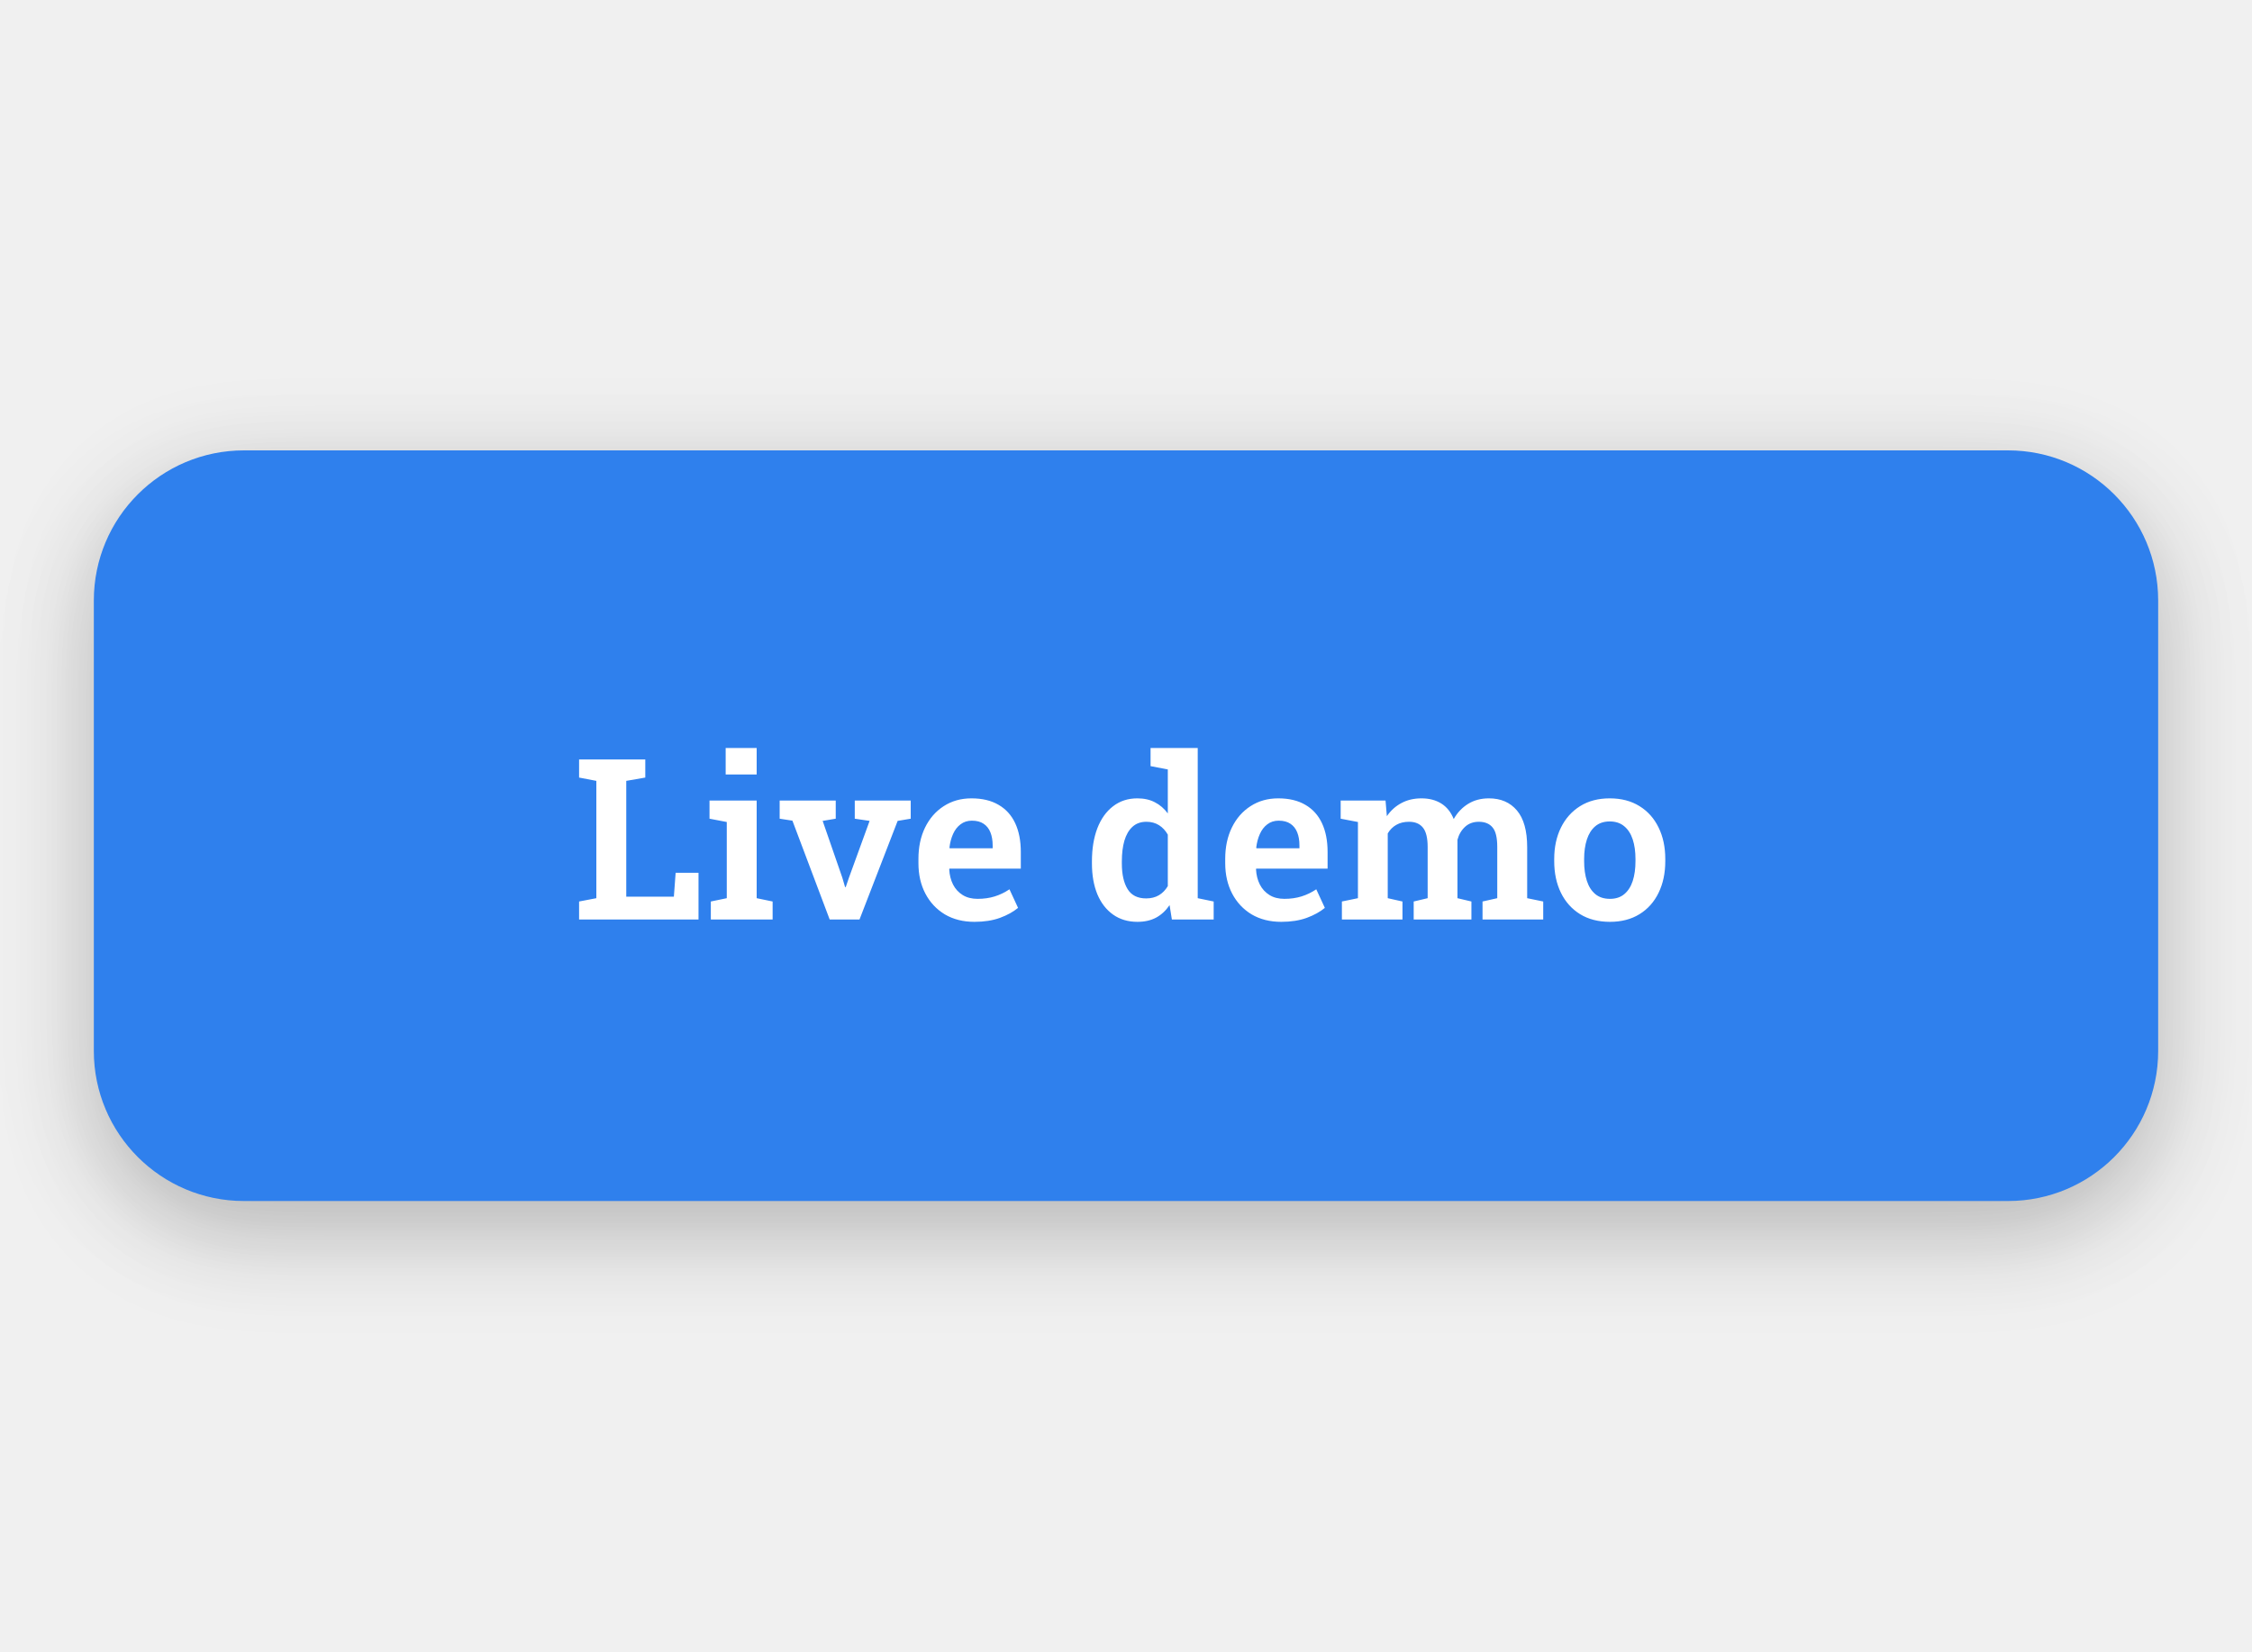
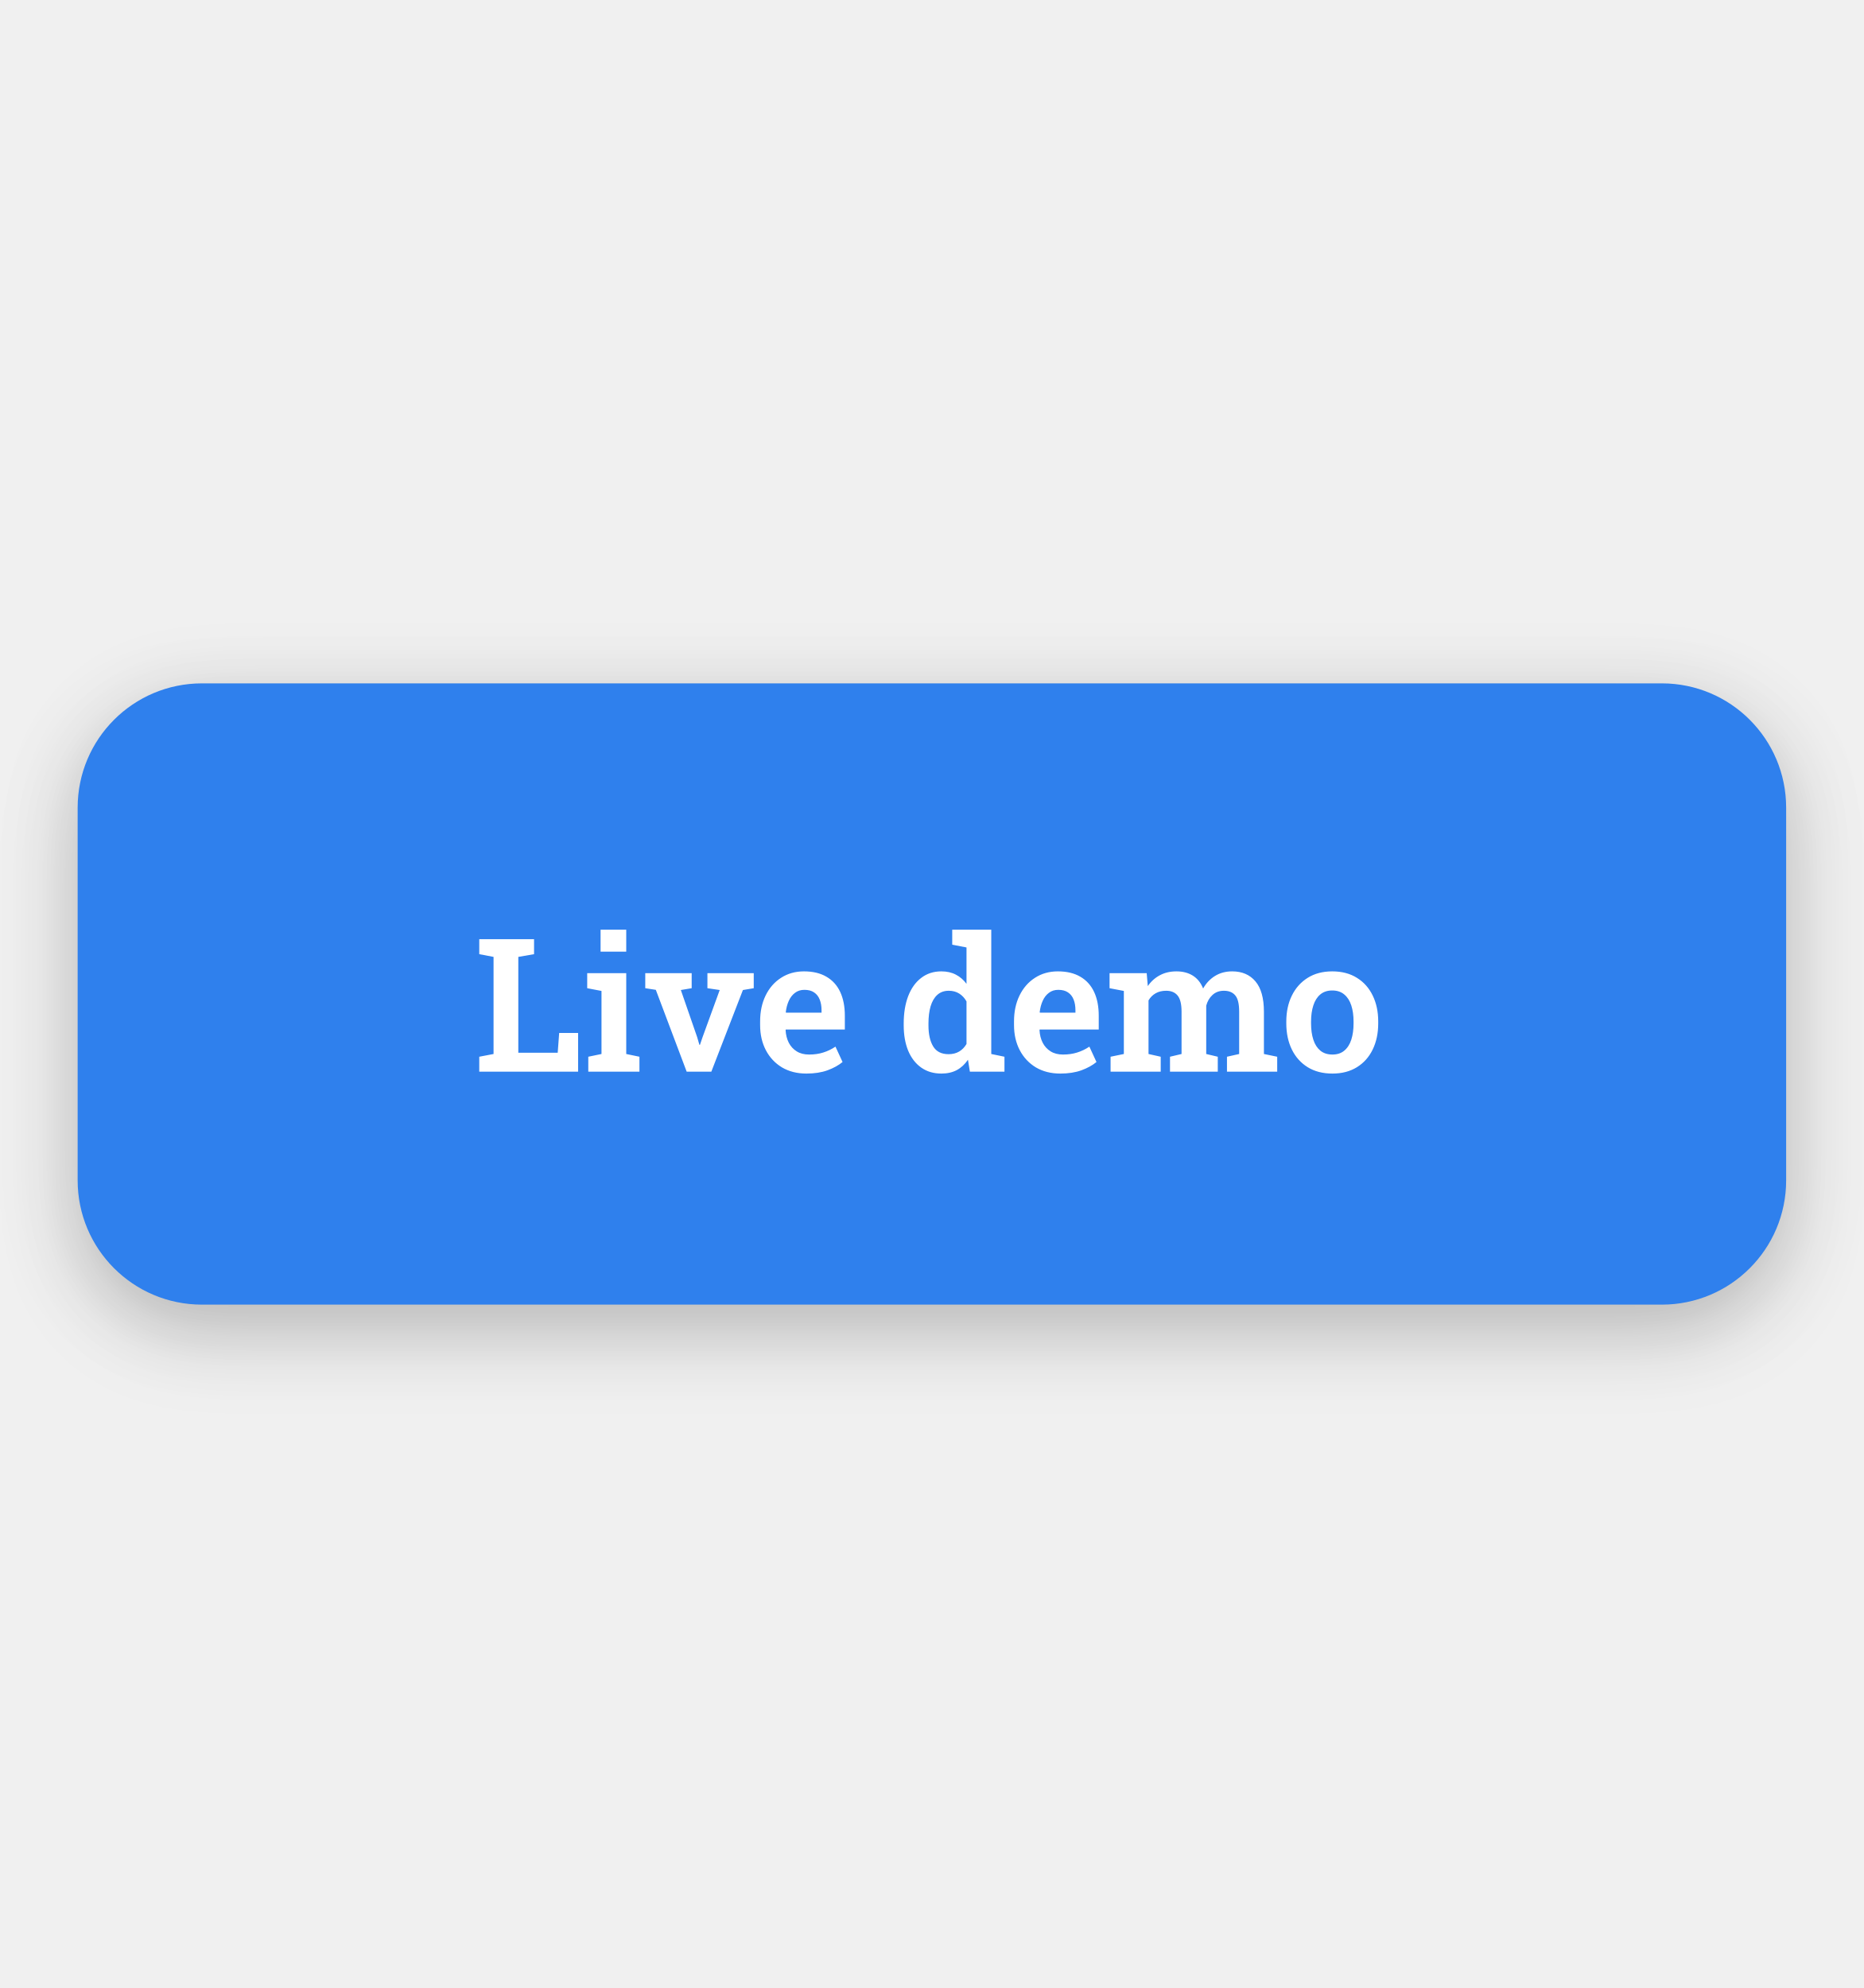
- <svg xmlns="http://www.w3.org/2000/svg" width="120" height="88" viewBox="0 0 120 88" fill="none">
+ <svg xmlns="http://www.w3.org/2000/svg" width="120" height="128" viewBox="0 0 120 128" fill="none">
  <g filter="url(#filter0_dd_103_560)">
-     <path d="M5 32C5 27.582 8.582 24 13 24H107C111.418 24 115 27.582 115 32V56C115 60.418 111.418 64 107 64H13C8.582 64 5 60.418 5 56V32Z" fill="#2F80ED" />
-     <path d="M30.857 49V48.039L31.777 47.863V41.611L30.857 41.435V40.469H31.777H33.371H34.385V41.435L33.371 41.611V47.781H35.908L36.002 46.51H37.221V49H30.857ZM37.877 49V48.039L38.727 47.863V43.803L37.807 43.627V42.66H40.32V47.863L41.17 48.039V49H37.877ZM38.668 41.272V39.859H40.32V41.272H38.668ZM44.211 49L42.225 43.732L41.545 43.627V42.66H44.533V43.627L43.836 43.744L44.885 46.773L45.031 47.272H45.066L45.236 46.773L46.338 43.744L45.547 43.627V42.66H48.529V43.627L47.832 43.744L45.799 49H44.211ZM51.922 49.123C51.32 49.123 50.795 48.99 50.346 48.725C49.9 48.455 49.555 48.086 49.309 47.617C49.062 47.145 48.94 46.605 48.94 46V45.76C48.94 45.139 49.057 44.586 49.291 44.102C49.529 43.613 49.861 43.232 50.287 42.959C50.713 42.682 51.205 42.543 51.764 42.543C52.338 42.543 52.82 42.658 53.211 42.889C53.602 43.115 53.897 43.441 54.096 43.867C54.295 44.293 54.395 44.805 54.395 45.402V46.287H50.592L50.58 46.322C50.596 46.627 50.664 46.898 50.785 47.137C50.906 47.371 51.076 47.557 51.295 47.693C51.514 47.83 51.779 47.898 52.092 47.898C52.424 47.898 52.727 47.855 53 47.77C53.277 47.684 53.541 47.557 53.791 47.389L54.248 48.379C53.994 48.59 53.672 48.768 53.281 48.912C52.891 49.053 52.438 49.123 51.922 49.123ZM50.609 45.203H52.895V45.051C52.895 44.785 52.855 44.555 52.777 44.359C52.699 44.16 52.578 44.006 52.414 43.897C52.254 43.787 52.045 43.732 51.787 43.732C51.553 43.732 51.352 43.797 51.184 43.926C51.016 44.051 50.883 44.223 50.785 44.441C50.688 44.656 50.623 44.9 50.592 45.174L50.609 45.203ZM60.611 49.123C60.107 49.123 59.674 48.994 59.31 48.736C58.947 48.478 58.668 48.117 58.473 47.652C58.281 47.184 58.185 46.639 58.185 46.018V45.895C58.185 45.227 58.281 44.641 58.473 44.137C58.668 43.633 58.947 43.242 59.31 42.965C59.674 42.684 60.105 42.543 60.605 42.543C60.965 42.543 61.277 42.613 61.543 42.754C61.809 42.891 62.037 43.088 62.228 43.346V41.002L61.309 40.826V39.859H62.228H63.822V47.863L64.672 48.039V49H62.445L62.322 48.232C62.123 48.525 61.883 48.748 61.602 48.9C61.32 49.049 60.99 49.123 60.611 49.123ZM61.074 47.875C61.336 47.875 61.562 47.818 61.754 47.705C61.945 47.592 62.103 47.43 62.228 47.219V44.477C62.107 44.262 61.951 44.094 61.76 43.973C61.568 43.852 61.344 43.791 61.086 43.791C60.785 43.791 60.537 43.881 60.342 44.06C60.15 44.236 60.008 44.482 59.914 44.799C59.824 45.111 59.779 45.477 59.779 45.895V46.018C59.779 46.592 59.881 47.045 60.084 47.377C60.287 47.709 60.617 47.875 61.074 47.875ZM68.269 49.123C67.668 49.123 67.143 48.99 66.693 48.725C66.248 48.455 65.902 48.086 65.656 47.617C65.41 47.145 65.287 46.605 65.287 46V45.76C65.287 45.139 65.404 44.586 65.639 44.102C65.877 43.613 66.209 43.232 66.635 42.959C67.061 42.682 67.553 42.543 68.111 42.543C68.686 42.543 69.168 42.658 69.559 42.889C69.949 43.115 70.244 43.441 70.443 43.867C70.643 44.293 70.742 44.805 70.742 45.402V46.287H66.939L66.928 46.322C66.943 46.627 67.012 46.898 67.133 47.137C67.254 47.371 67.424 47.557 67.643 47.693C67.861 47.83 68.127 47.898 68.439 47.898C68.772 47.898 69.074 47.855 69.348 47.77C69.625 47.684 69.889 47.557 70.139 47.389L70.596 48.379C70.342 48.59 70.019 48.768 69.629 48.912C69.238 49.053 68.785 49.123 68.269 49.123ZM66.957 45.203H69.242V45.051C69.242 44.785 69.203 44.555 69.125 44.359C69.047 44.16 68.926 44.006 68.762 43.897C68.602 43.787 68.393 43.732 68.135 43.732C67.9 43.732 67.699 43.797 67.531 43.926C67.363 44.051 67.231 44.223 67.133 44.441C67.035 44.656 66.971 44.9 66.939 45.174L66.957 45.203ZM71.504 49V48.039L72.359 47.863V43.803L71.439 43.627V42.66H73.83L73.9 43.492C74.107 43.191 74.365 42.959 74.674 42.795C74.982 42.627 75.34 42.543 75.746 42.543C76.156 42.543 76.508 42.635 76.801 42.818C77.094 43.002 77.314 43.277 77.463 43.645C77.658 43.301 77.914 43.031 78.231 42.836C78.547 42.641 78.916 42.543 79.338 42.543C79.971 42.543 80.469 42.758 80.832 43.188C81.195 43.617 81.377 44.27 81.377 45.145V47.863L82.232 48.039V49H78.998V48.039L79.783 47.863V45.139C79.783 44.635 79.699 44.285 79.531 44.09C79.367 43.891 79.123 43.791 78.799 43.791C78.506 43.791 78.262 43.881 78.066 44.06C77.871 44.24 77.736 44.471 77.662 44.752V47.863L78.406 48.039V49H75.33V48.039L76.074 47.863V45.139C76.074 44.654 75.99 44.309 75.822 44.102C75.654 43.895 75.408 43.791 75.084 43.791C74.818 43.791 74.592 43.846 74.404 43.955C74.217 44.06 74.064 44.213 73.947 44.412V47.863L74.732 48.039V49H71.504ZM85.789 49.123C85.168 49.123 84.637 48.986 84.195 48.713C83.754 48.44 83.414 48.06 83.176 47.576C82.938 47.088 82.818 46.527 82.818 45.895V45.772C82.818 45.143 82.938 44.586 83.176 44.102C83.414 43.617 83.754 43.236 84.195 42.959C84.637 42.682 85.164 42.543 85.777 42.543C86.394 42.543 86.924 42.682 87.365 42.959C87.807 43.232 88.144 43.611 88.379 44.096C88.617 44.58 88.736 45.139 88.736 45.772V45.895C88.736 46.527 88.617 47.088 88.379 47.576C88.144 48.06 87.807 48.44 87.365 48.713C86.924 48.986 86.398 49.123 85.789 49.123ZM85.789 47.898C86.098 47.898 86.352 47.815 86.551 47.647C86.754 47.478 86.904 47.244 87.002 46.943C87.1 46.639 87.148 46.289 87.148 45.895V45.772C87.148 45.381 87.1 45.035 87.002 44.734C86.904 44.434 86.754 44.199 86.551 44.031C86.348 43.859 86.09 43.773 85.777 43.773C85.465 43.773 85.207 43.859 85.004 44.031C84.805 44.199 84.656 44.434 84.559 44.734C84.461 45.035 84.412 45.381 84.412 45.772V45.895C84.412 46.293 84.461 46.643 84.559 46.943C84.656 47.244 84.807 47.478 85.01 47.647C85.213 47.815 85.473 47.898 85.789 47.898Z" fill="white" />
+     <path d="M5 52C5 47.582 8.582 44 13 44H107C111.418 44 115 47.582 115 52V76C115 80.418 111.418 84 107 84H13C8.582 84 5 80.418 5 76V52Z" fill="#2F80ED" />
+     <path d="M30.857 69V68.039L31.777 67.863V61.611L30.857 61.435V60.469H31.777H33.371H34.385V61.435L33.371 61.611V67.781H35.908L36.002 66.51H37.221V69H30.857ZM37.877 69V68.039L38.727 67.863V63.803L37.807 63.627V62.66H40.32V67.863L41.17 68.039V69H37.877ZM38.668 61.272V59.859H40.32V61.272H38.668ZM44.211 69L42.225 63.732L41.545 63.627V62.66H44.533V63.627L43.836 63.744L44.885 66.773L45.031 67.272H45.066L45.236 66.773L46.338 63.744L45.547 63.627V62.66H48.529V63.627L47.832 63.744L45.799 69H44.211ZM51.922 69.123C51.32 69.123 50.795 68.99 50.346 68.725C49.9 68.455 49.555 68.086 49.309 67.617C49.062 67.144 48.94 66.606 48.94 66V65.76C48.94 65.139 49.057 64.586 49.291 64.102C49.529 63.613 49.861 63.232 50.287 62.959C50.713 62.682 51.205 62.543 51.764 62.543C52.338 62.543 52.82 62.658 53.211 62.889C53.602 63.115 53.897 63.441 54.096 63.867C54.295 64.293 54.395 64.805 54.395 65.402V66.287H50.592L50.58 66.322C50.596 66.627 50.664 66.898 50.785 67.137C50.906 67.371 51.076 67.557 51.295 67.693C51.514 67.83 51.779 67.898 52.092 67.898C52.424 67.898 52.727 67.856 53 67.769C53.277 67.684 53.541 67.557 53.791 67.389L54.248 68.379C53.994 68.59 53.672 68.768 53.281 68.912C52.891 69.053 52.438 69.123 51.922 69.123ZM50.609 65.203H52.895V65.051C52.895 64.785 52.855 64.555 52.777 64.359C52.699 64.16 52.578 64.006 52.414 63.897C52.254 63.787 52.045 63.732 51.787 63.732C51.553 63.732 51.352 63.797 51.184 63.926C51.016 64.051 50.883 64.223 50.785 64.441C50.688 64.656 50.623 64.9 50.592 65.174L50.609 65.203ZM60.611 69.123C60.107 69.123 59.674 68.994 59.31 68.736C58.947 68.478 58.668 68.117 58.473 67.652C58.281 67.184 58.185 66.639 58.185 66.018V65.894C58.185 65.227 58.281 64.641 58.473 64.137C58.668 63.633 58.947 63.242 59.31 62.965C59.674 62.684 60.105 62.543 60.605 62.543C60.965 62.543 61.277 62.613 61.543 62.754C61.809 62.891 62.037 63.088 62.228 63.346V61.002L61.309 60.826V59.859H62.228H63.822V67.863L64.672 68.039V69H62.445L62.322 68.232C62.123 68.525 61.883 68.748 61.602 68.9C61.32 69.049 60.99 69.123 60.611 69.123ZM61.074 67.875C61.336 67.875 61.562 67.818 61.754 67.705C61.945 67.592 62.103 67.43 62.228 67.219V64.477C62.107 64.262 61.951 64.094 61.76 63.973C61.568 63.852 61.344 63.791 61.086 63.791C60.785 63.791 60.537 63.881 60.342 64.061C60.15 64.236 60.008 64.482 59.914 64.799C59.824 65.111 59.779 65.477 59.779 65.894V66.018C59.779 66.592 59.881 67.045 60.084 67.377C60.287 67.709 60.617 67.875 61.074 67.875ZM68.269 69.123C67.668 69.123 67.143 68.99 66.693 68.725C66.248 68.455 65.902 68.086 65.656 67.617C65.41 67.144 65.287 66.606 65.287 66V65.76C65.287 65.139 65.404 64.586 65.639 64.102C65.877 63.613 66.209 63.232 66.635 62.959C67.061 62.682 67.553 62.543 68.111 62.543C68.686 62.543 69.168 62.658 69.559 62.889C69.949 63.115 70.244 63.441 70.443 63.867C70.643 64.293 70.742 64.805 70.742 65.402V66.287H66.939L66.928 66.322C66.943 66.627 67.012 66.898 67.133 67.137C67.254 67.371 67.424 67.557 67.643 67.693C67.861 67.83 68.127 67.898 68.439 67.898C68.772 67.898 69.074 67.856 69.348 67.769C69.625 67.684 69.889 67.557 70.139 67.389L70.596 68.379C70.342 68.59 70.019 68.768 69.629 68.912C69.238 69.053 68.785 69.123 68.269 69.123ZM66.957 65.203H69.242V65.051C69.242 64.785 69.203 64.555 69.125 64.359C69.047 64.16 68.926 64.006 68.762 63.897C68.602 63.787 68.393 63.732 68.135 63.732C67.9 63.732 67.699 63.797 67.531 63.926C67.363 64.051 67.231 64.223 67.133 64.441C67.035 64.656 66.971 64.9 66.939 65.174L66.957 65.203ZM71.504 69V68.039L72.359 67.863V63.803L71.439 63.627V62.66H73.83L73.9 63.492C74.107 63.191 74.365 62.959 74.674 62.795C74.982 62.627 75.34 62.543 75.746 62.543C76.156 62.543 76.508 62.635 76.801 62.818C77.094 63.002 77.314 63.277 77.463 63.645C77.658 63.301 77.914 63.031 78.231 62.836C78.547 62.641 78.916 62.543 79.338 62.543C79.971 62.543 80.469 62.758 80.832 63.188C81.195 63.617 81.377 64.269 81.377 65.144V67.863L82.232 68.039V69H78.998V68.039L79.783 67.863V65.139C79.783 64.635 79.699 64.285 79.531 64.09C79.367 63.891 79.123 63.791 78.799 63.791C78.506 63.791 78.262 63.881 78.066 64.061C77.871 64.24 77.736 64.471 77.662 64.752V67.863L78.406 68.039V69H75.33V68.039L76.074 67.863V65.139C76.074 64.654 75.99 64.309 75.822 64.102C75.654 63.895 75.408 63.791 75.084 63.791C74.818 63.791 74.592 63.846 74.404 63.955C74.217 64.061 74.064 64.213 73.947 64.412V67.863L74.732 68.039V69H71.504ZM85.789 69.123C85.168 69.123 84.637 68.986 84.195 68.713C83.754 68.439 83.414 68.061 83.176 67.576C82.938 67.088 82.818 66.527 82.818 65.894V65.772C82.818 65.143 82.938 64.586 83.176 64.102C83.414 63.617 83.754 63.236 84.195 62.959C84.637 62.682 85.164 62.543 85.777 62.543C86.394 62.543 86.924 62.682 87.365 62.959C87.807 63.232 88.144 63.611 88.379 64.096C88.617 64.58 88.736 65.139 88.736 65.772V65.894C88.736 66.527 88.617 67.088 88.379 67.576C88.144 68.061 87.807 68.439 87.365 68.713C86.924 68.986 86.398 69.123 85.789 69.123ZM85.789 67.898C86.098 67.898 86.352 67.814 86.551 67.647C86.754 67.478 86.904 67.244 87.002 66.943C87.1 66.639 87.148 66.289 87.148 65.894V65.772C87.148 65.381 87.1 65.035 87.002 64.734C86.904 64.434 86.754 64.199 86.551 64.031C86.348 63.859 86.09 63.773 85.777 63.773C85.465 63.773 85.207 63.859 85.004 64.031C84.805 64.199 84.656 64.434 84.559 64.734C84.461 65.035 84.412 65.381 84.412 65.772V65.894C84.412 66.293 84.461 66.643 84.559 66.943C84.656 67.244 84.807 67.478 85.01 67.647C85.213 67.814 85.473 67.898 85.789 67.898Z" fill="white" />
  </g>
  <defs>
-     <filter id="filter0_dd_103_560" x="0" y="20" width="120" height="51" filterUnits="userSpaceOnUse" color-interpolation-filters="sRGB">
+     <filter id="filter0_dd_103_560" x="0" y="40" width="120" height="51" filterUnits="userSpaceOnUse" color-interpolation-filters="sRGB">
      <feFlood flood-opacity="0" result="BackgroundImageFix" />
      <feColorMatrix in="SourceAlpha" type="matrix" values="0 0 0 0 0 0 0 0 0 0 0 0 0 0 0 0 0 0 127 0" result="hardAlpha" />
      <feOffset dy="2" />
      <feGaussianBlur stdDeviation="2.5" />
      <feColorMatrix type="matrix" values="0 0 0 0 0 0 0 0 0 0 0 0 0 0 0 0 0 0 0.14 0" />
      <feBlend mode="normal" in2="BackgroundImageFix" result="effect1_dropShadow_103_560" />
      <feColorMatrix in="SourceAlpha" type="matrix" values="0 0 0 0 0 0 0 0 0 0 0 0 0 0 0 0 0 0 127 0" result="hardAlpha" />
      <feOffset dy="1" />
      <feGaussianBlur stdDeviation="2.5" />
      <feColorMatrix type="matrix" values="0 0 0 0 0 0 0 0 0 0 0 0 0 0 0 0 0 0 0.12 0" />
      <feBlend mode="normal" in2="effect1_dropShadow_103_560" result="effect2_dropShadow_103_560" />
      <feBlend mode="normal" in="SourceGraphic" in2="effect2_dropShadow_103_560" result="shape" />
    </filter>
  </defs>
</svg>
